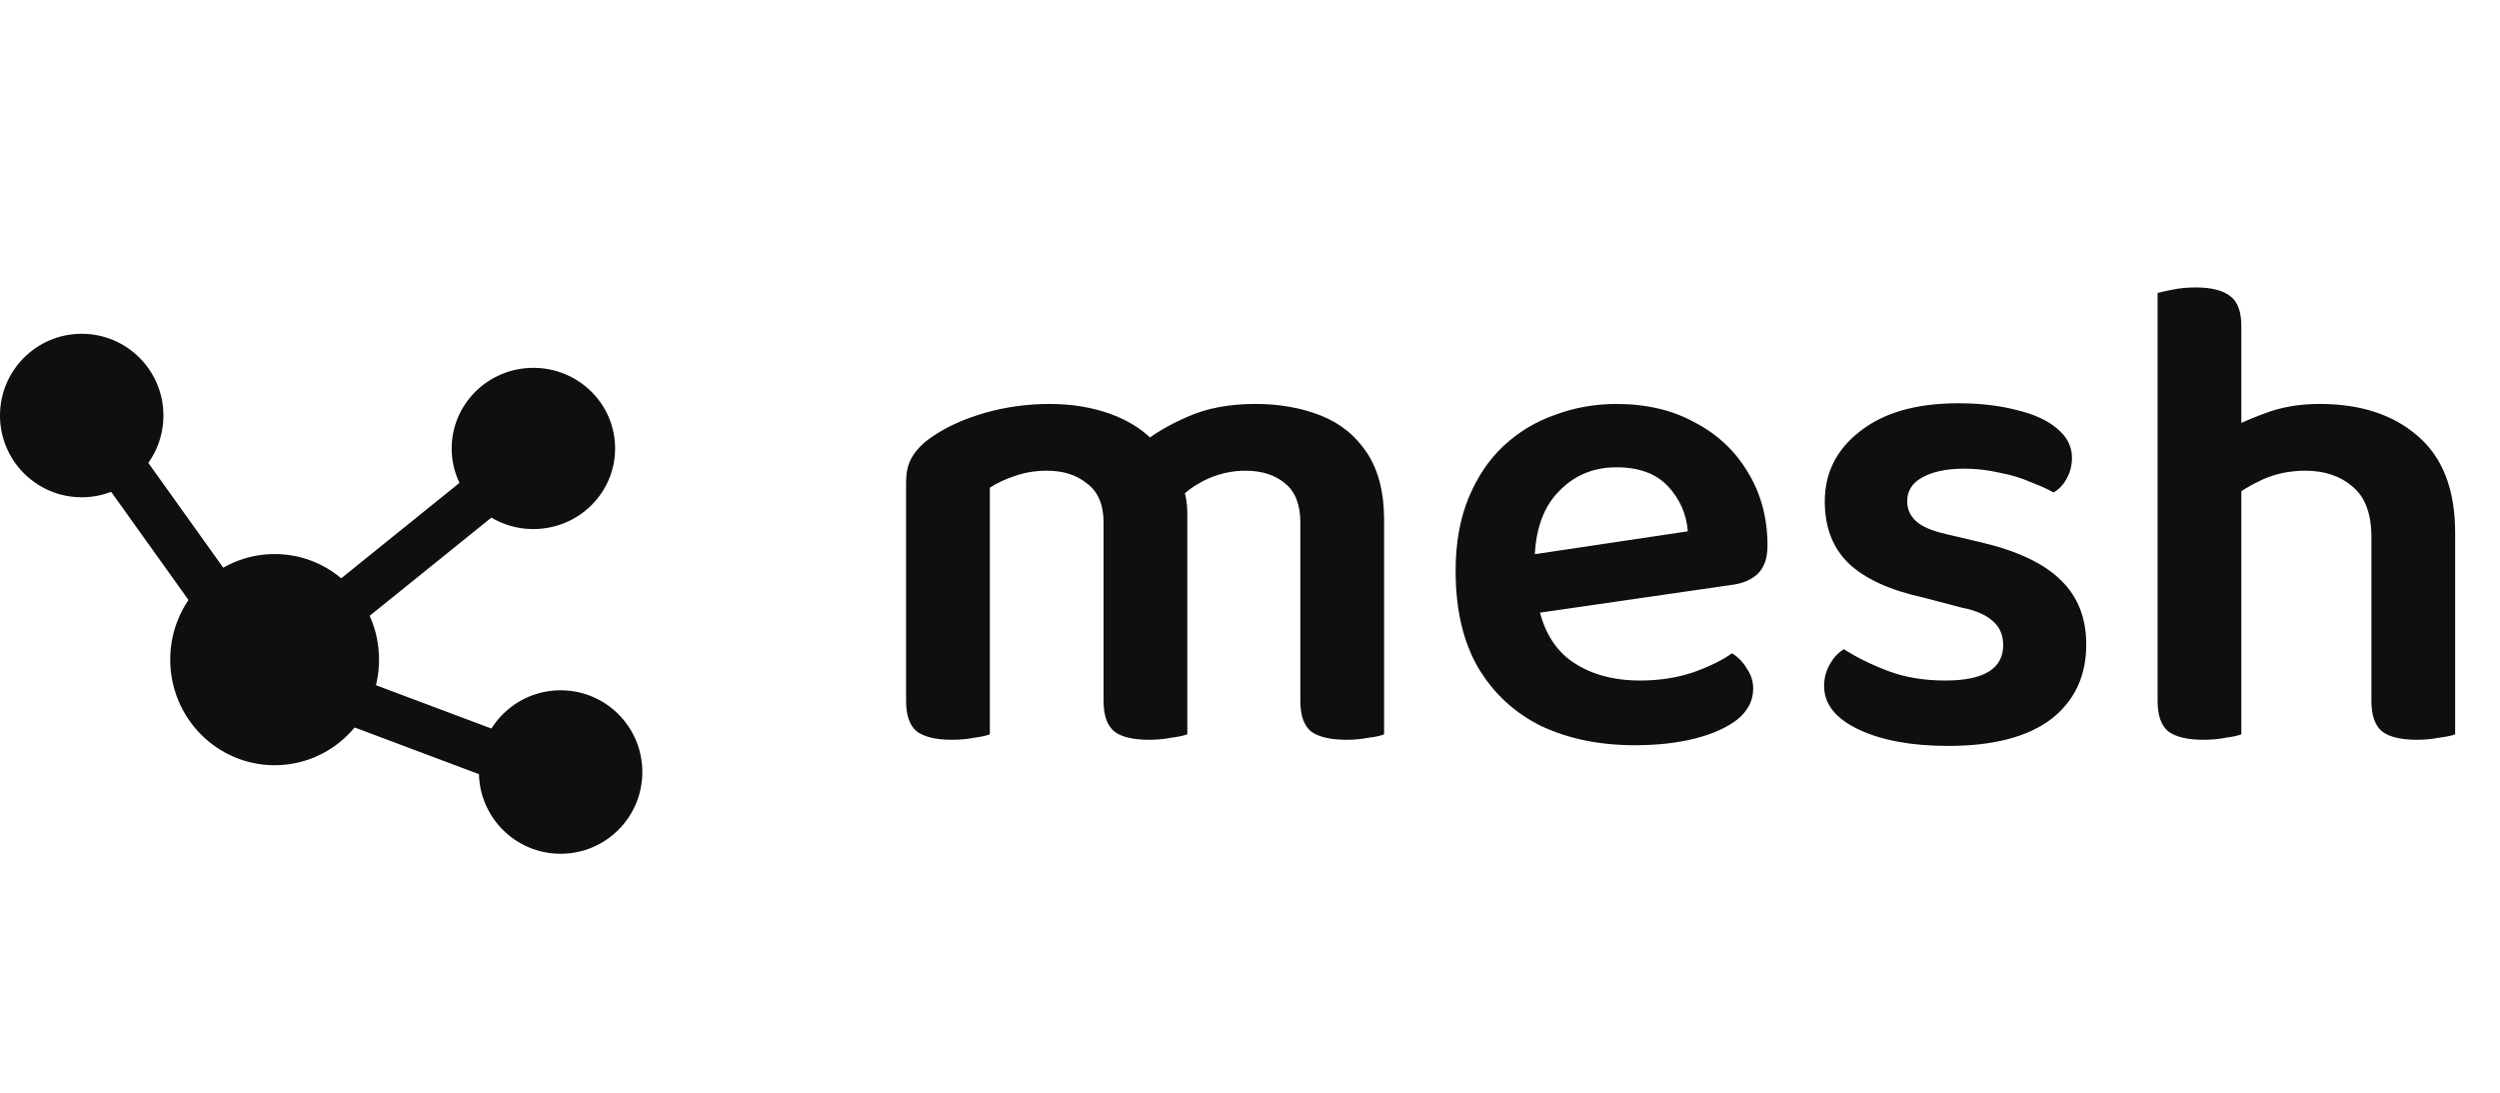
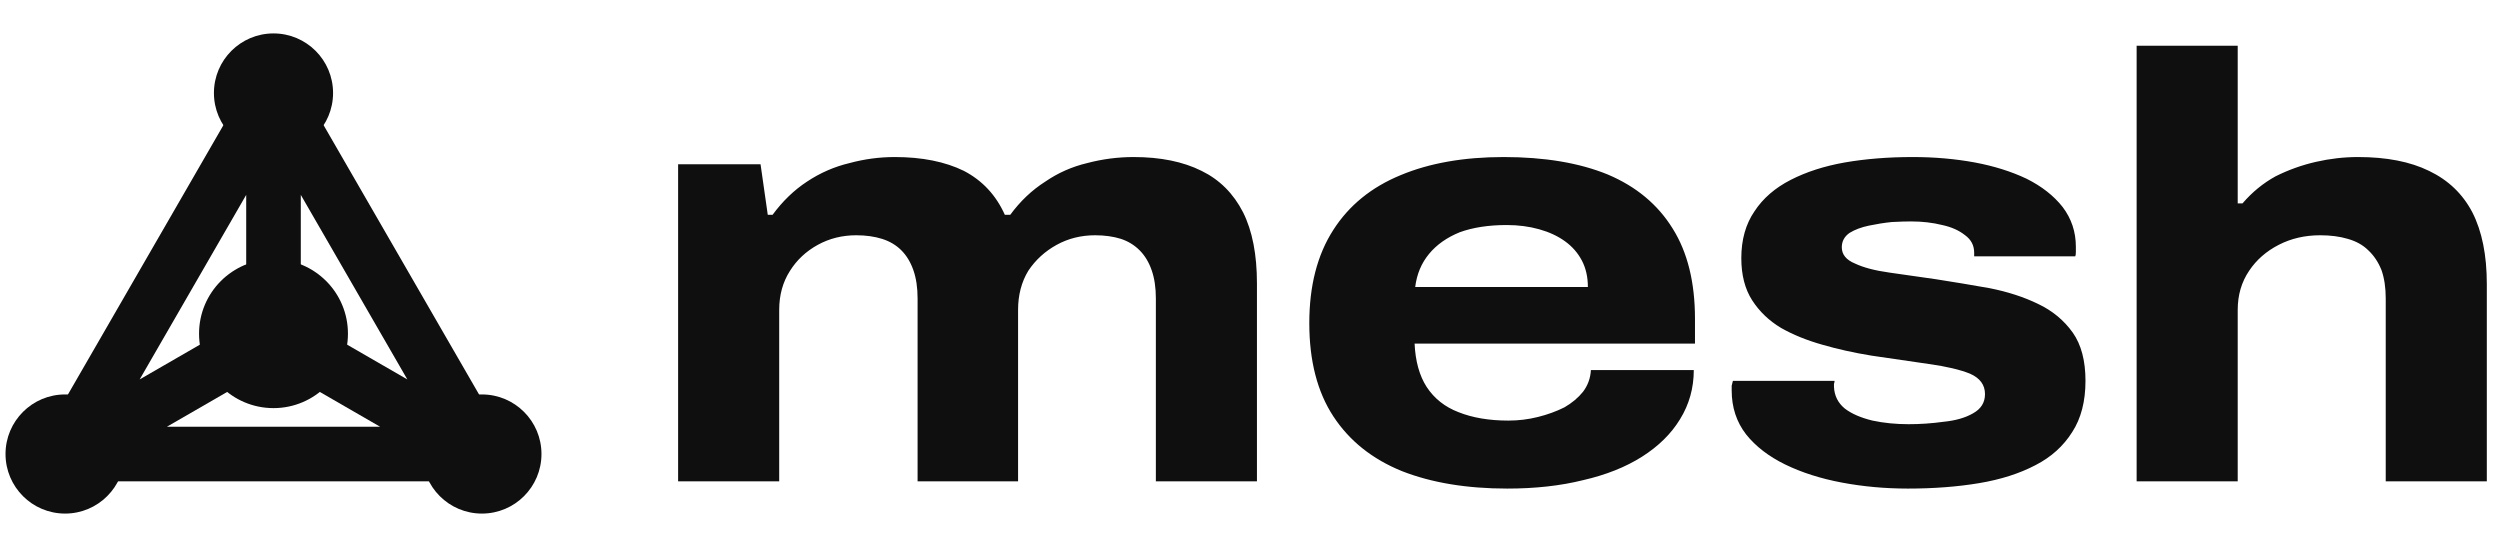
- <svg xmlns="http://www.w3.org/2000/svg" width="1101" height="481" viewBox="0 0 1101 481" fill="none">
-   <path d="M523.1 225.9V260.1H486.2V230.1C486.2 222.3 483.8 216.6 479 213C474.4 209.2 468.5 207.3 461.3 207.3C456.1 207.3 451.3 208.1 446.9 209.7C442.7 211.1 439.1 212.8 436.1 214.8V260.1H399.2V212.4C399.2 207.6 400.2 203.7 402.2 200.7C404.2 197.5 407.2 194.6 411.2 192C417.4 187.8 425 184.4 434 181.8C443.2 179.2 452.7 177.9 462.5 177.9C472.3 177.9 481.3 179.4 489.5 182.4C497.7 185.4 504.4 189.8 509.6 195.6C511 196.8 512.3 198 513.5 199.2C514.7 200.4 515.7 201.8 516.5 203.4C518.3 206.4 519.8 209.9 521 213.9C522.4 217.7 523.1 221.7 523.1 225.9ZM609.8 228.9V260.1H572.9V230.1C572.9 222.3 570.7 216.6 566.3 213C561.9 209.2 556 207.3 548.6 207.3C543.2 207.3 537.9 208.4 532.7 210.6C527.7 212.8 523.4 215.7 519.8 219.3L501.2 196.8C507.4 191.6 514.7 187.2 523.1 183.6C531.5 179.8 541.5 177.9 553.1 177.9C563.7 177.9 573.3 179.6 581.9 183C590.5 186.4 597.3 191.9 602.3 199.5C607.3 207.1 609.8 216.9 609.8 228.9ZM399.2 245.7H436.1V323.4C434.5 324 432.2 324.5 429.2 324.9C426.2 325.5 422.9 325.8 419.3 325.8C412.5 325.8 407.4 324.6 404 322.2C400.8 319.6 399.2 315.1 399.2 308.7V245.7ZM486.2 245.7H523.1V323.4C521.5 324 519.1 324.5 515.9 324.9C512.9 325.5 509.7 325.8 506.3 325.8C499.3 325.8 494.2 324.6 491 322.2C487.8 319.6 486.2 315.1 486.2 308.7V245.7ZM572.9 245.7H609.8V323.4C608.4 324 606.1 324.5 602.9 324.9C599.9 325.5 596.7 325.8 593.3 325.8C586.3 325.8 581.1 324.6 577.7 322.2C574.5 319.6 572.9 315.1 572.9 308.7V245.7ZM664.716 271.8L663.216 246L743.616 234C743.016 226.4 740.116 219.8 734.916 214.2C729.716 208.6 722.116 205.8 712.116 205.8C701.916 205.8 693.416 209.4 686.616 216.6C679.816 223.6 676.316 233.7 676.116 246.9L677.016 262.5C678.816 275.3 683.716 284.7 691.716 290.7C699.916 296.7 710.216 299.7 722.616 299.7C731.016 299.7 738.816 298.5 746.016 296.1C753.216 293.5 758.916 290.7 763.116 287.7C765.916 289.5 768.116 291.8 769.716 294.6C771.516 297.2 772.416 300.1 772.416 303.3C772.416 308.5 770.116 313 765.516 316.8C760.916 320.4 754.716 323.2 746.916 325.2C739.116 327.2 730.216 328.2 720.216 328.2C704.816 328.2 691.116 325.4 679.116 319.8C667.316 314 658.016 305.4 651.216 294C644.616 282.6 641.316 268.4 641.316 251.4C641.316 239.2 643.216 228.5 647.016 219.3C650.816 210.1 655.916 202.5 662.316 196.5C668.916 190.3 676.516 185.7 685.116 182.7C693.716 179.5 702.716 177.9 712.116 177.9C725.316 177.9 736.816 180.6 746.616 186C756.616 191.2 764.416 198.5 770.016 207.9C775.816 217.3 778.716 228.1 778.716 240.3C778.716 245.9 777.216 250.1 774.216 252.9C771.416 255.5 767.416 257.1 762.216 257.7L664.716 271.8ZM919.156 283.8C919.156 297.8 913.956 308.8 903.556 316.8C893.156 324.6 878.056 328.5 858.256 328.5C842.256 328.5 829.156 326.1 818.956 321.3C808.756 316.5 803.656 310.1 803.656 302.1C803.656 298.7 804.456 295.6 806.056 292.8C807.656 289.8 809.756 287.5 812.356 285.9C817.956 289.5 824.456 292.7 831.856 295.5C839.256 298.3 847.656 299.7 857.056 299.7C874.056 299.7 882.556 294.5 882.556 284.1C882.556 279.7 881.056 276.2 878.056 273.6C875.056 270.8 870.456 268.8 864.256 267.6L847.156 263.1C832.556 259.9 821.656 254.9 814.456 248.1C807.456 241.3 803.956 232.2 803.956 220.8C803.956 208.2 809.156 197.9 819.556 189.9C829.956 181.7 844.356 177.6 862.756 177.6C872.356 177.6 880.956 178.6 888.556 180.6C896.156 182.4 902.056 185.1 906.256 188.7C910.656 192.3 912.856 196.6 912.856 201.6C912.856 205 912.056 208.1 910.456 210.9C909.056 213.5 907.156 215.5 904.756 216.9C902.356 215.5 899.056 214 894.856 212.4C890.856 210.6 886.256 209.2 881.056 208.2C875.856 207 870.656 206.4 865.456 206.4C857.656 206.4 851.456 207.7 846.856 210.3C842.456 212.7 840.256 216.2 840.256 220.8C840.256 224.2 841.556 227.1 844.156 229.5C846.756 231.9 851.156 233.8 857.356 235.2L872.656 238.8C888.856 242.6 900.656 248.2 908.056 255.6C915.456 262.8 919.156 272.2 919.156 283.8ZM1081.68 263.4H1044.78V236.4C1044.78 226.2 1041.98 218.8 1036.38 214.2C1030.98 209.6 1024.08 207.3 1015.68 207.3C1008.88 207.3 1002.58 208.6 996.781 211.2C991.181 213.8 986.281 216.8 982.081 220.2L979.981 190.2C984.581 187.4 990.481 184.7 997.681 182.1C1004.88 179.3 1012.98 177.9 1021.98 177.9C1039.98 177.9 1054.38 182.6 1065.18 192C1076.18 201.4 1081.68 215.6 1081.68 234.6V263.4ZM950.581 244.8H987.481V323.4C985.881 324 983.581 324.5 980.581 324.9C977.581 325.5 974.281 325.8 970.681 325.8C963.881 325.8 958.781 324.6 955.381 322.2C952.181 319.6 950.581 315.1 950.581 308.7V244.8ZM1044.78 245.1H1081.68V323.4C1080.08 324 1077.68 324.5 1074.48 324.9C1071.48 325.5 1068.28 325.8 1064.88 325.8C1057.88 325.8 1052.78 324.6 1049.58 322.2C1046.38 319.6 1044.78 315.1 1044.78 308.7V245.1ZM987.481 263.7H950.581V129C952.181 128.6 954.481 128.1 957.481 127.5C960.481 126.9 963.781 126.6 967.381 126.6C974.381 126.6 979.481 127.9 982.681 130.5C985.881 132.9 987.481 137.3 987.481 143.7V263.7Z" fill="#0F0F0F" />
-   <rect x="21.641" y="178.387" width="20.731" height="165.647" rx="10.365" transform="rotate(-35.5729 21.6411 178.387)" fill="#0F0F0F" />
-   <rect x="111" y="303.408" width="20.731" height="139.948" rx="10.365" transform="rotate(-69.4271 111 303.408)" fill="#0F0F0F" />
-   <rect x="233.777" y="187.365" width="20.731" height="165.647" rx="10.365" transform="rotate(51.1097 233.777 187.365)" fill="#0F0F0F" />
-   <circle cx="247" cy="340" r="36" fill="#0F0F0F" />
-   <ellipse cx="235" cy="197.5" rx="36" ry="35.5" fill="#0F0F0F" />
-   <circle cx="36" cy="183" r="36" fill="#0F0F0F" />
-   <ellipse cx="121" cy="290.5" rx="46" ry="46.5" fill="#0F0F0F" />
+ <svg xmlns="http://www.w3.org/2000/svg" viewBox="0 0 457.04 100" fill="none">
+   <path d="M50 17L88.1 83L11.9 83ZM50 61L50 17M50 61L88.1 83M50 61L11.9 83" stroke="#0F0F0F" stroke-width="9.98" stroke-linejoin="round" />
+   <circle cx="50" cy="17" r="10.89" fill="#0F0F0F" />
+   <circle cx="88.1" cy="83" r="10.89" fill="#0F0F0F" />
+   <circle cx="11.9" cy="83" r="10.89" fill="#0F0F0F" />
+   <circle cx="50" cy="61" r="13.61" fill="#0F0F0F" />
+   <path transform="translate(116.82 88) scale(0.11)" d="M65 0V-527H202L214 -443H222Q247 -477 279 -498Q312 -520 350 -529Q387 -539 425 -539Q493 -539 540 -516Q586 -492 608 -443H617Q642 -477 675 -498Q707 -520 745 -529Q783 -539 822 -539Q889 -539 935 -516Q980 -494 1004 -447Q1027 -401 1027 -329V0H859V-304Q859 -331 852 -351Q845 -371 832 -384Q819 -397 801 -403Q782 -409 758 -409Q723 -409 694 -393Q665 -377 647 -350Q630 -322 630 -285V0H463V-304Q463 -331 456 -351Q449 -371 436 -384Q423 -397 404 -403Q385 -409 361 -409Q326 -409 297 -393Q268 -377 251 -350Q233 -322 233 -285V0ZM1443 12Q1342 12 1268 -17Q1194 -47 1154 -108Q1114 -169 1114 -263Q1114 -356 1154 -418Q1193 -479 1266 -509Q1338 -539 1437 -539Q1539 -539 1610 -510Q1681 -480 1718 -420Q1755 -361 1755 -270V-229H1289Q1291 -185 1309 -157Q1328 -128 1362 -115Q1397 -101 1445 -101Q1470 -101 1494 -107Q1518 -113 1538 -123Q1557 -134 1569 -149Q1581 -165 1582 -185H1753Q1753 -140 1730 -103Q1708 -67 1667 -41Q1626 -15 1569 -2Q1513 12 1443 12ZM1290 -323H1577Q1577 -348 1567 -367Q1557 -386 1539 -399Q1521 -412 1496 -419Q1471 -426 1442 -426Q1397 -426 1364 -414Q1332 -401 1313 -378Q1294 -355 1290 -323ZM2109 12Q2052 12 1999 2Q1946 -8 1905 -28Q1864 -48 1840 -78Q1816 -109 1816 -151Q1816 -156 1816 -159Q1817 -163 1818 -167H1987Q1987 -165 1986 -162Q1986 -159 1986 -157Q1987 -135 2004 -121Q2021 -108 2050 -101Q2078 -95 2110 -95Q2139 -95 2168 -99Q2198 -102 2217 -113Q2237 -124 2237 -145Q2237 -168 2212 -179Q2187 -189 2144 -195Q2102 -201 2048 -209Q2005 -216 1967 -227Q1928 -238 1898 -255Q1868 -273 1850 -301Q1832 -329 1832 -371Q1832 -417 1854 -449Q1875 -481 1914 -501Q1953 -521 2004 -530Q2056 -539 2117 -539Q2171 -539 2220 -530Q2268 -521 2306 -503Q2344 -484 2366 -456Q2388 -427 2388 -390Q2388 -385 2388 -381Q2388 -376 2387 -374H2219V-380Q2219 -398 2204 -409Q2189 -421 2166 -426Q2142 -432 2114 -432Q2102 -432 2082 -431Q2063 -429 2044 -425Q2025 -421 2012 -413Q1999 -404 1999 -389Q1999 -371 2021 -362Q2042 -352 2078 -347Q2113 -342 2155 -336Q2200 -329 2245 -321Q2290 -312 2325 -295Q2361 -278 2383 -247Q2404 -217 2404 -167Q2404 -116 2382 -82Q2360 -47 2321 -27Q2281 -6 2227 3Q2173 12 2109 12ZM2489 0V-724H2657V-462H2665Q2689 -490 2720 -507Q2752 -523 2787 -531Q2822 -539 2857 -539Q2928 -539 2975 -516Q3023 -493 3047 -447Q3071 -400 3071 -328V0H2903V-304Q2903 -331 2896 -351Q2888 -371 2874 -384Q2861 -397 2840 -403Q2820 -409 2794 -409Q2756 -409 2725 -393Q2694 -377 2676 -350Q2657 -322 2657 -285V0Z" fill="#0F0F0F" />
</svg>
